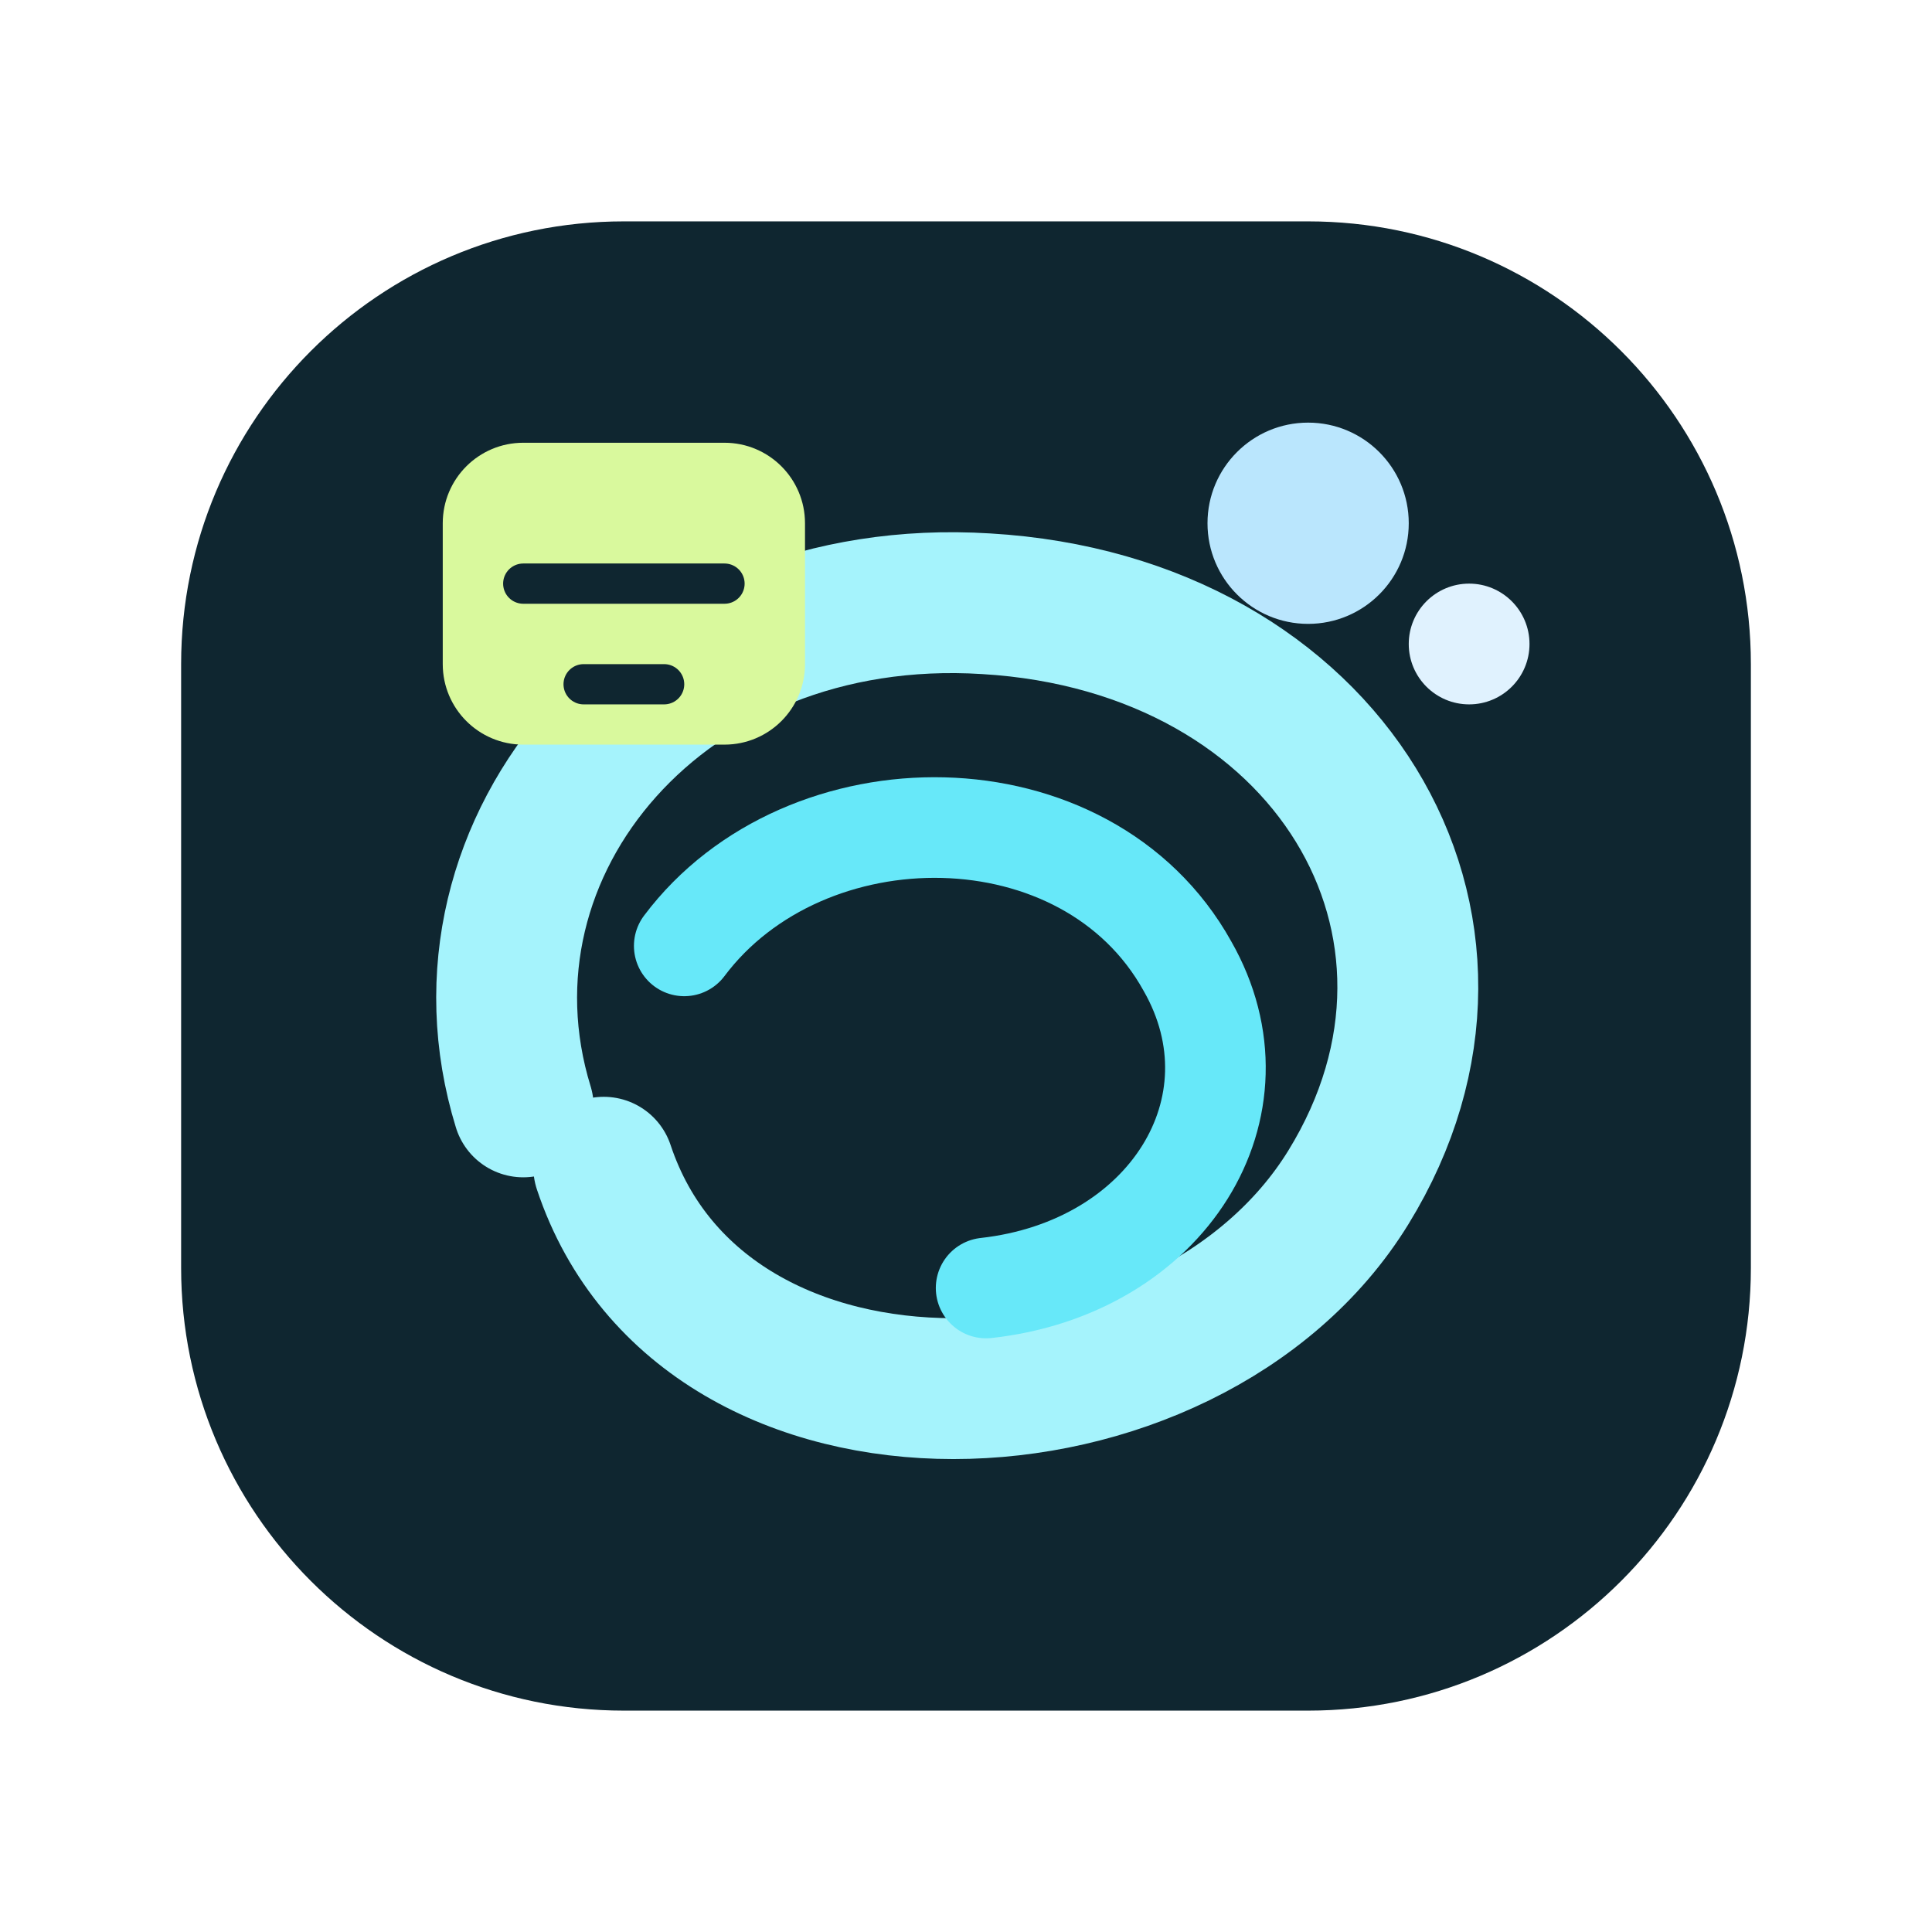
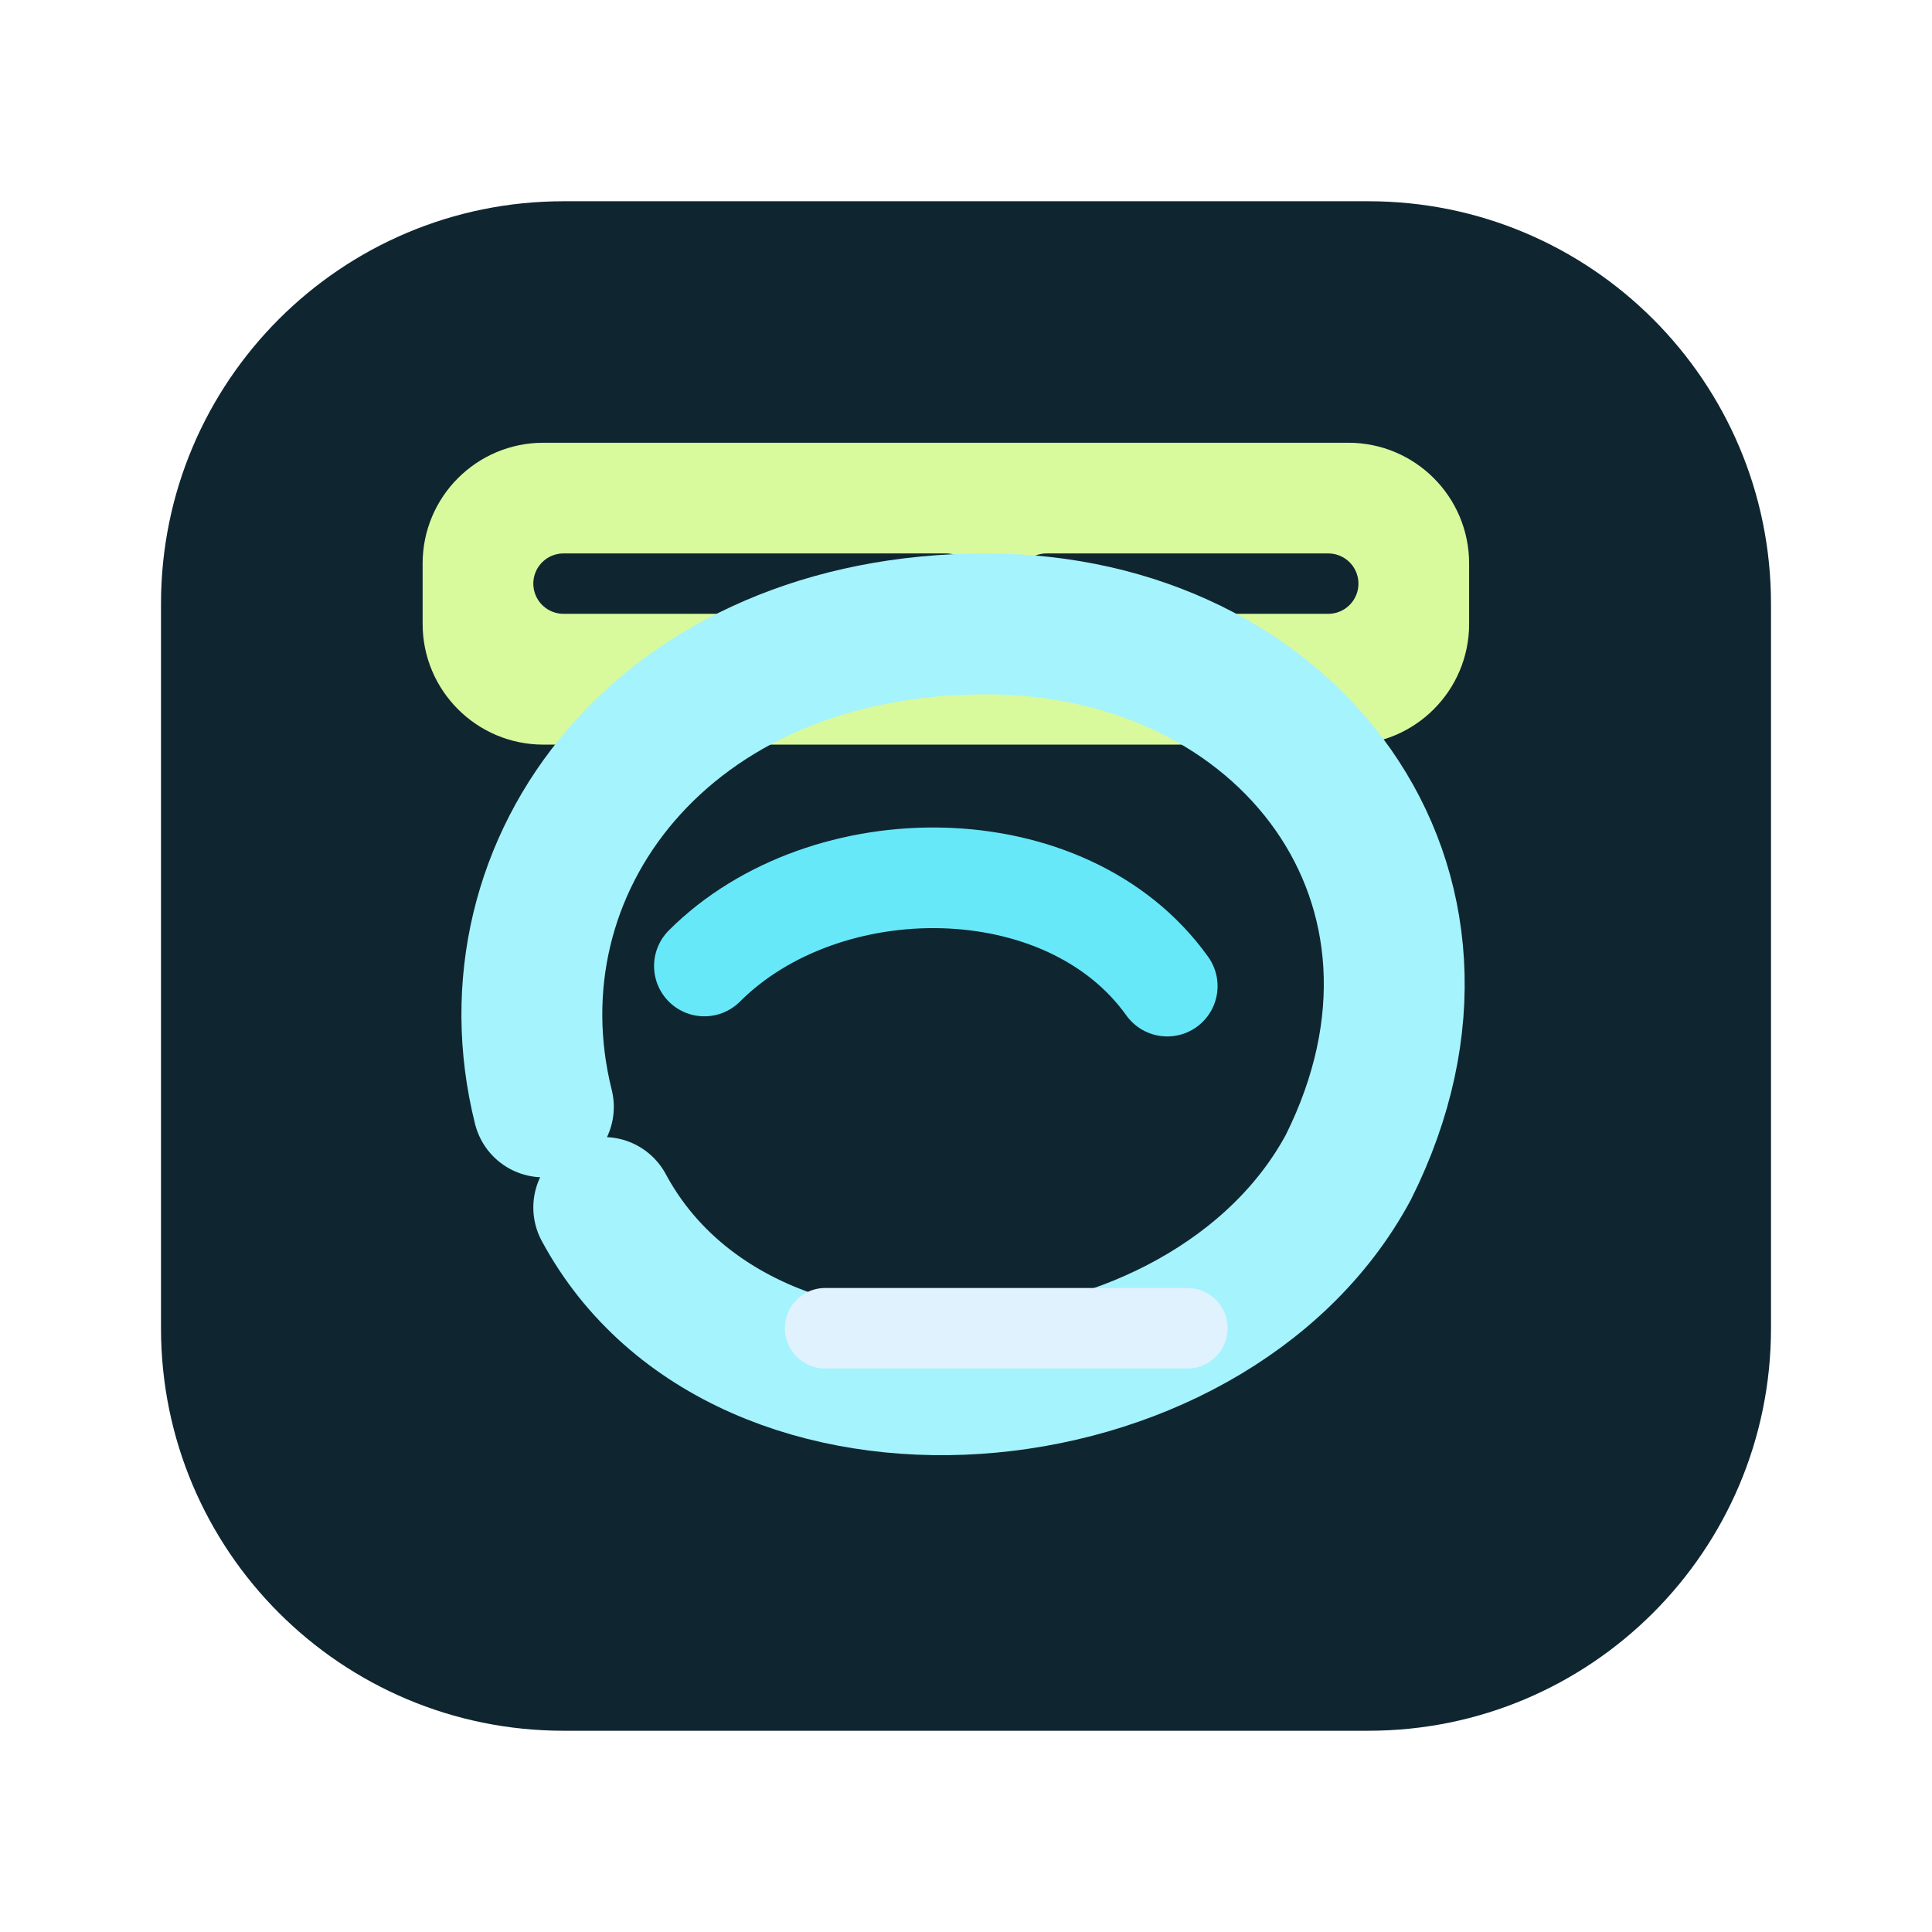
<svg xmlns="http://www.w3.org/2000/svg" width="96" height="96" viewBox="0 0 96 96" fill="none">
-   <rect x="9" y="11" width="78" height="74" rx="22" fill="#0F2630" />
-   <path d="M26 55C22 42 33 29 49 30C66 31 75 46 67 59C59 72 35 73 30 58" stroke="#A5F3FC" stroke-width="7" stroke-linecap="round" />
-   <path d="M34 47C40 39 54 39 59 48C63 55 58 63 49 64" stroke="#67E8F9" stroke-width="5" stroke-linecap="round" />
-   <rect x="22" y="22" width="18" height="15" rx="4" fill="#D9F99D" />
-   <path d="M26 29H36M29 34H33" stroke="#0F2630" stroke-width="2" stroke-linecap="round" />
-   <circle cx="65" cy="26" r="5" fill="#BAE6FD" />
-   <circle cx="73" cy="32" r="3" fill="#E0F2FE" />
+   <rect x="8" y="10" width="80" height="76" rx="20" fill="#0F2630" />
+   <rect x="21" y="22" width="52" height="15" rx="6" fill="#D9F99D" />
+   <path d="M28 29H47M52 29H66" stroke="#0F2630" stroke-width="3" stroke-linecap="round" />
+   <path d="M27 55C24 43 33 31 49 31C64 31 74 44 67 58C60 71 37 73 30 60" stroke="#A5F3FC" stroke-width="7" stroke-linecap="round" />
+   <path d="M35 48C41 42 53 42 58 49" stroke="#67E8F9" stroke-width="5" stroke-linecap="round" />
+   <path d="M41 66H59" stroke="#E0F2FE" stroke-width="4" stroke-linecap="round" />
</svg>
